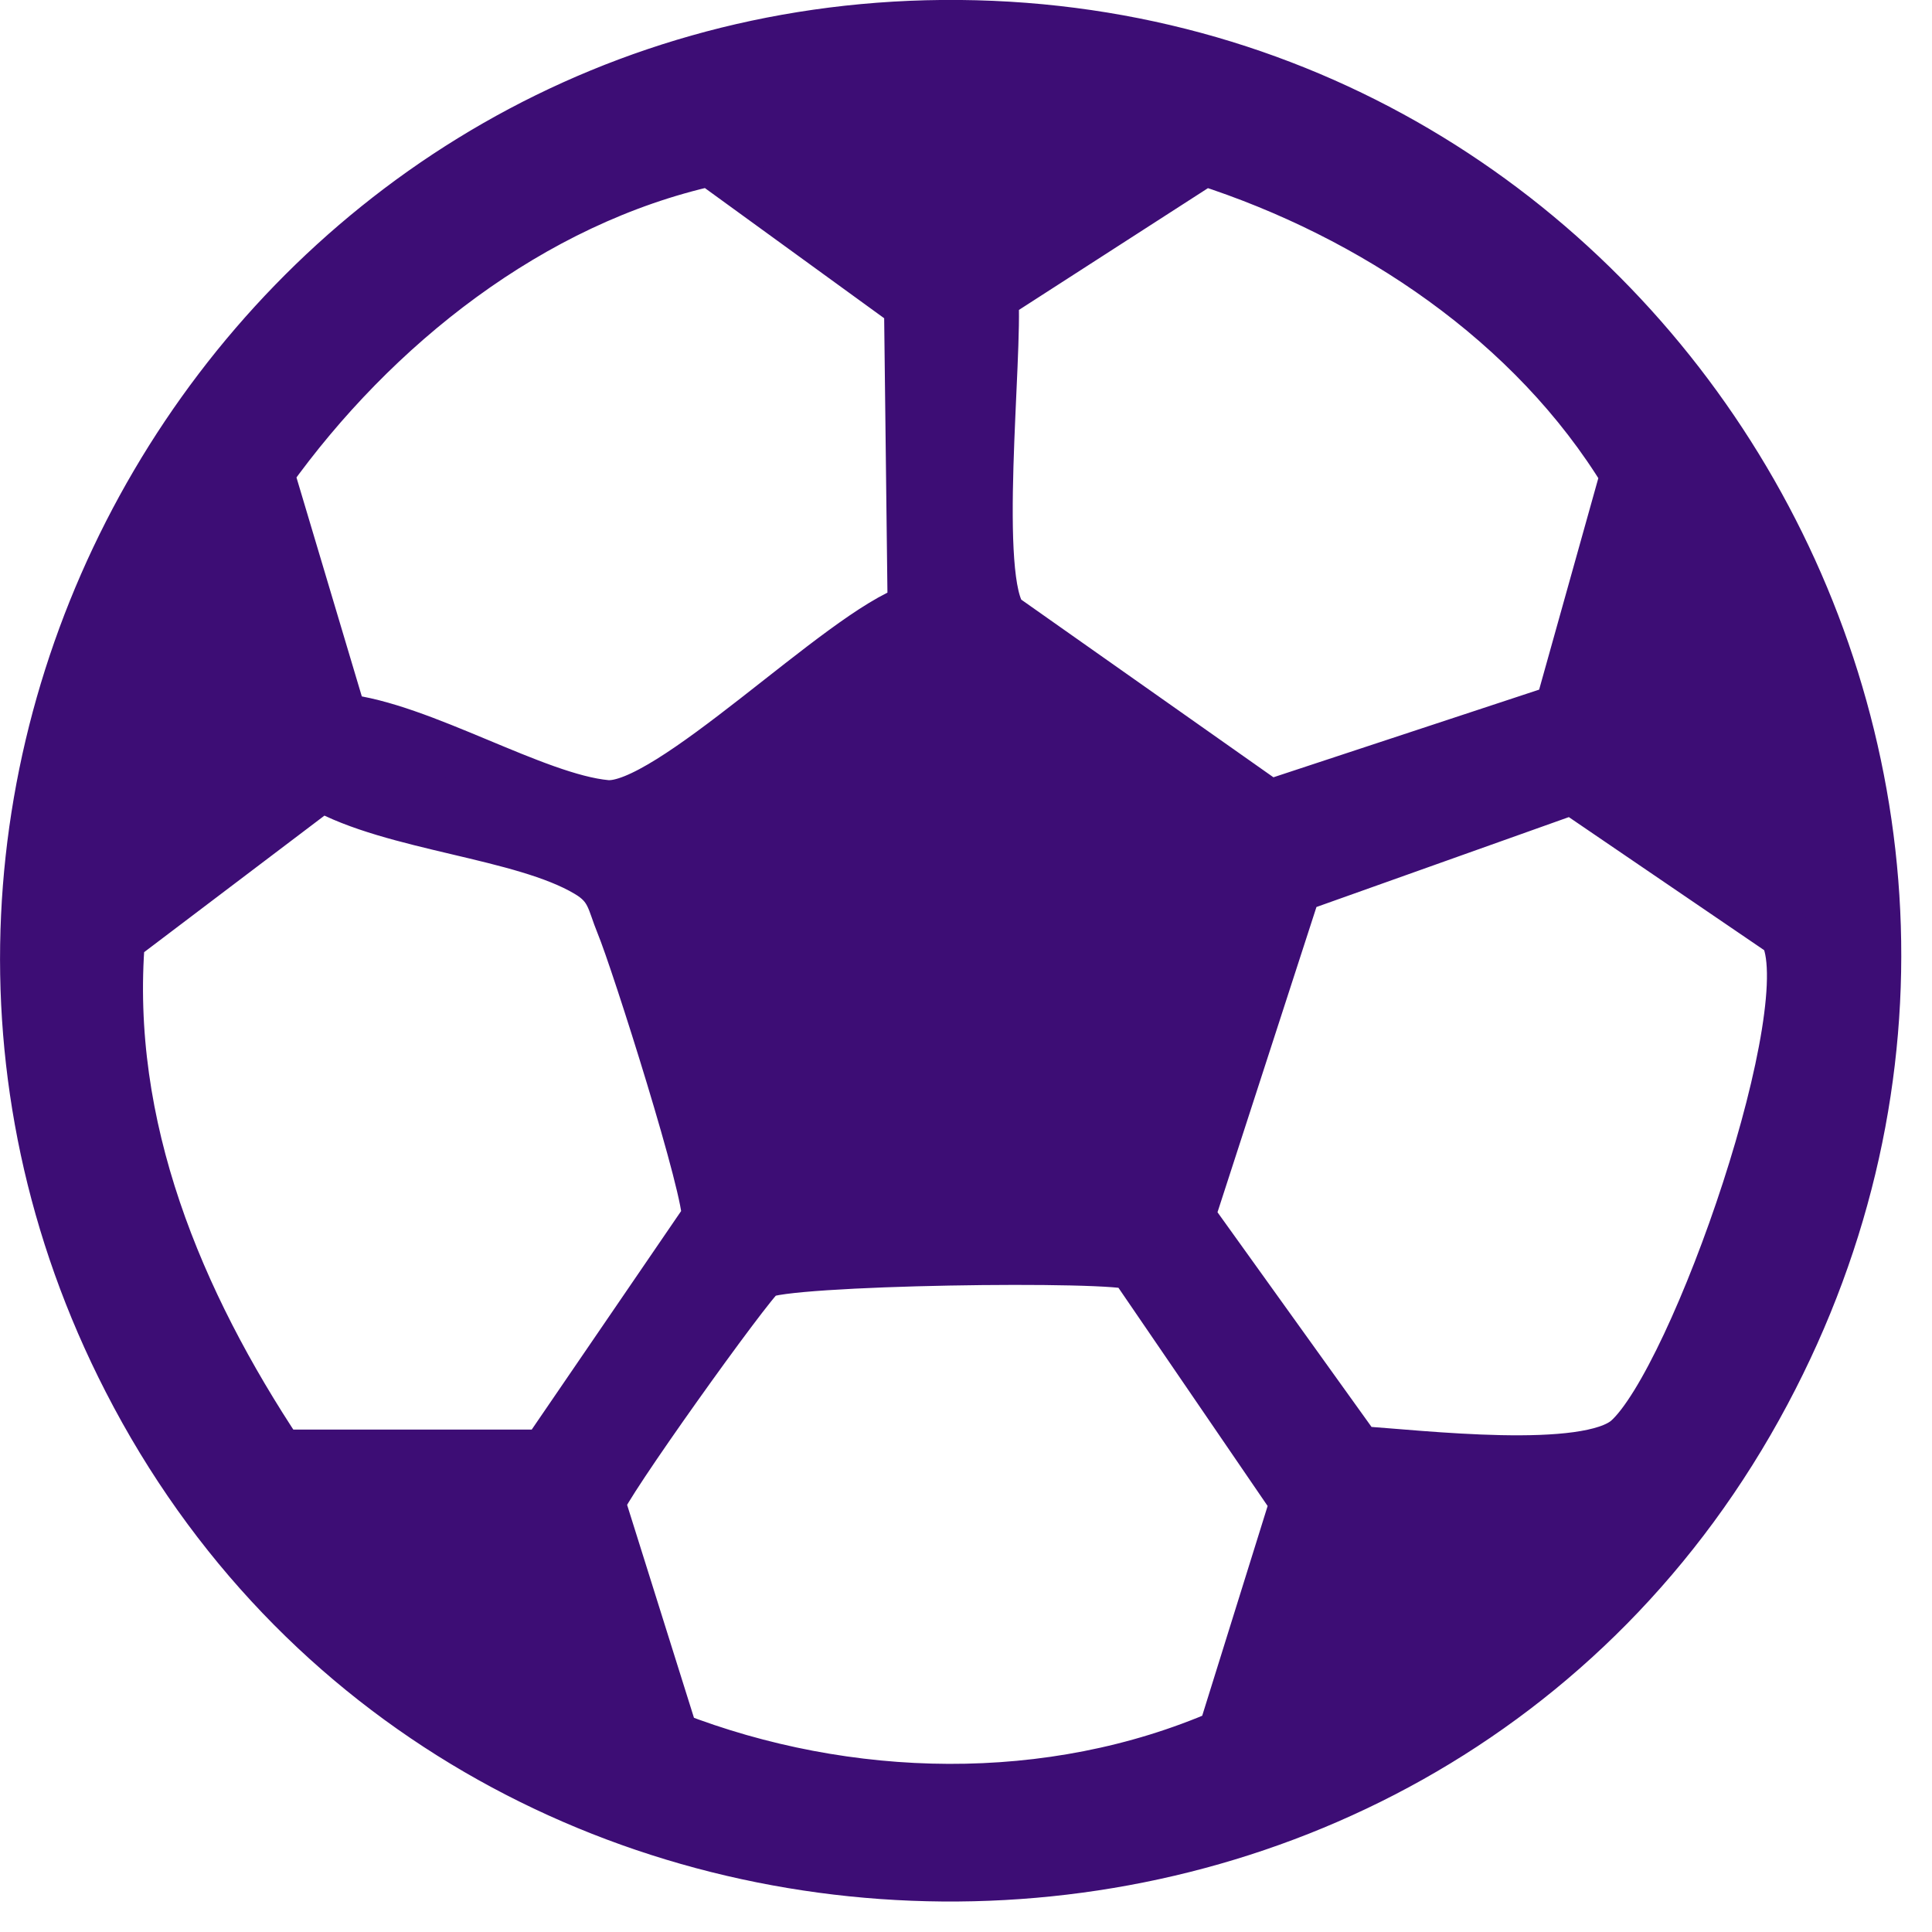
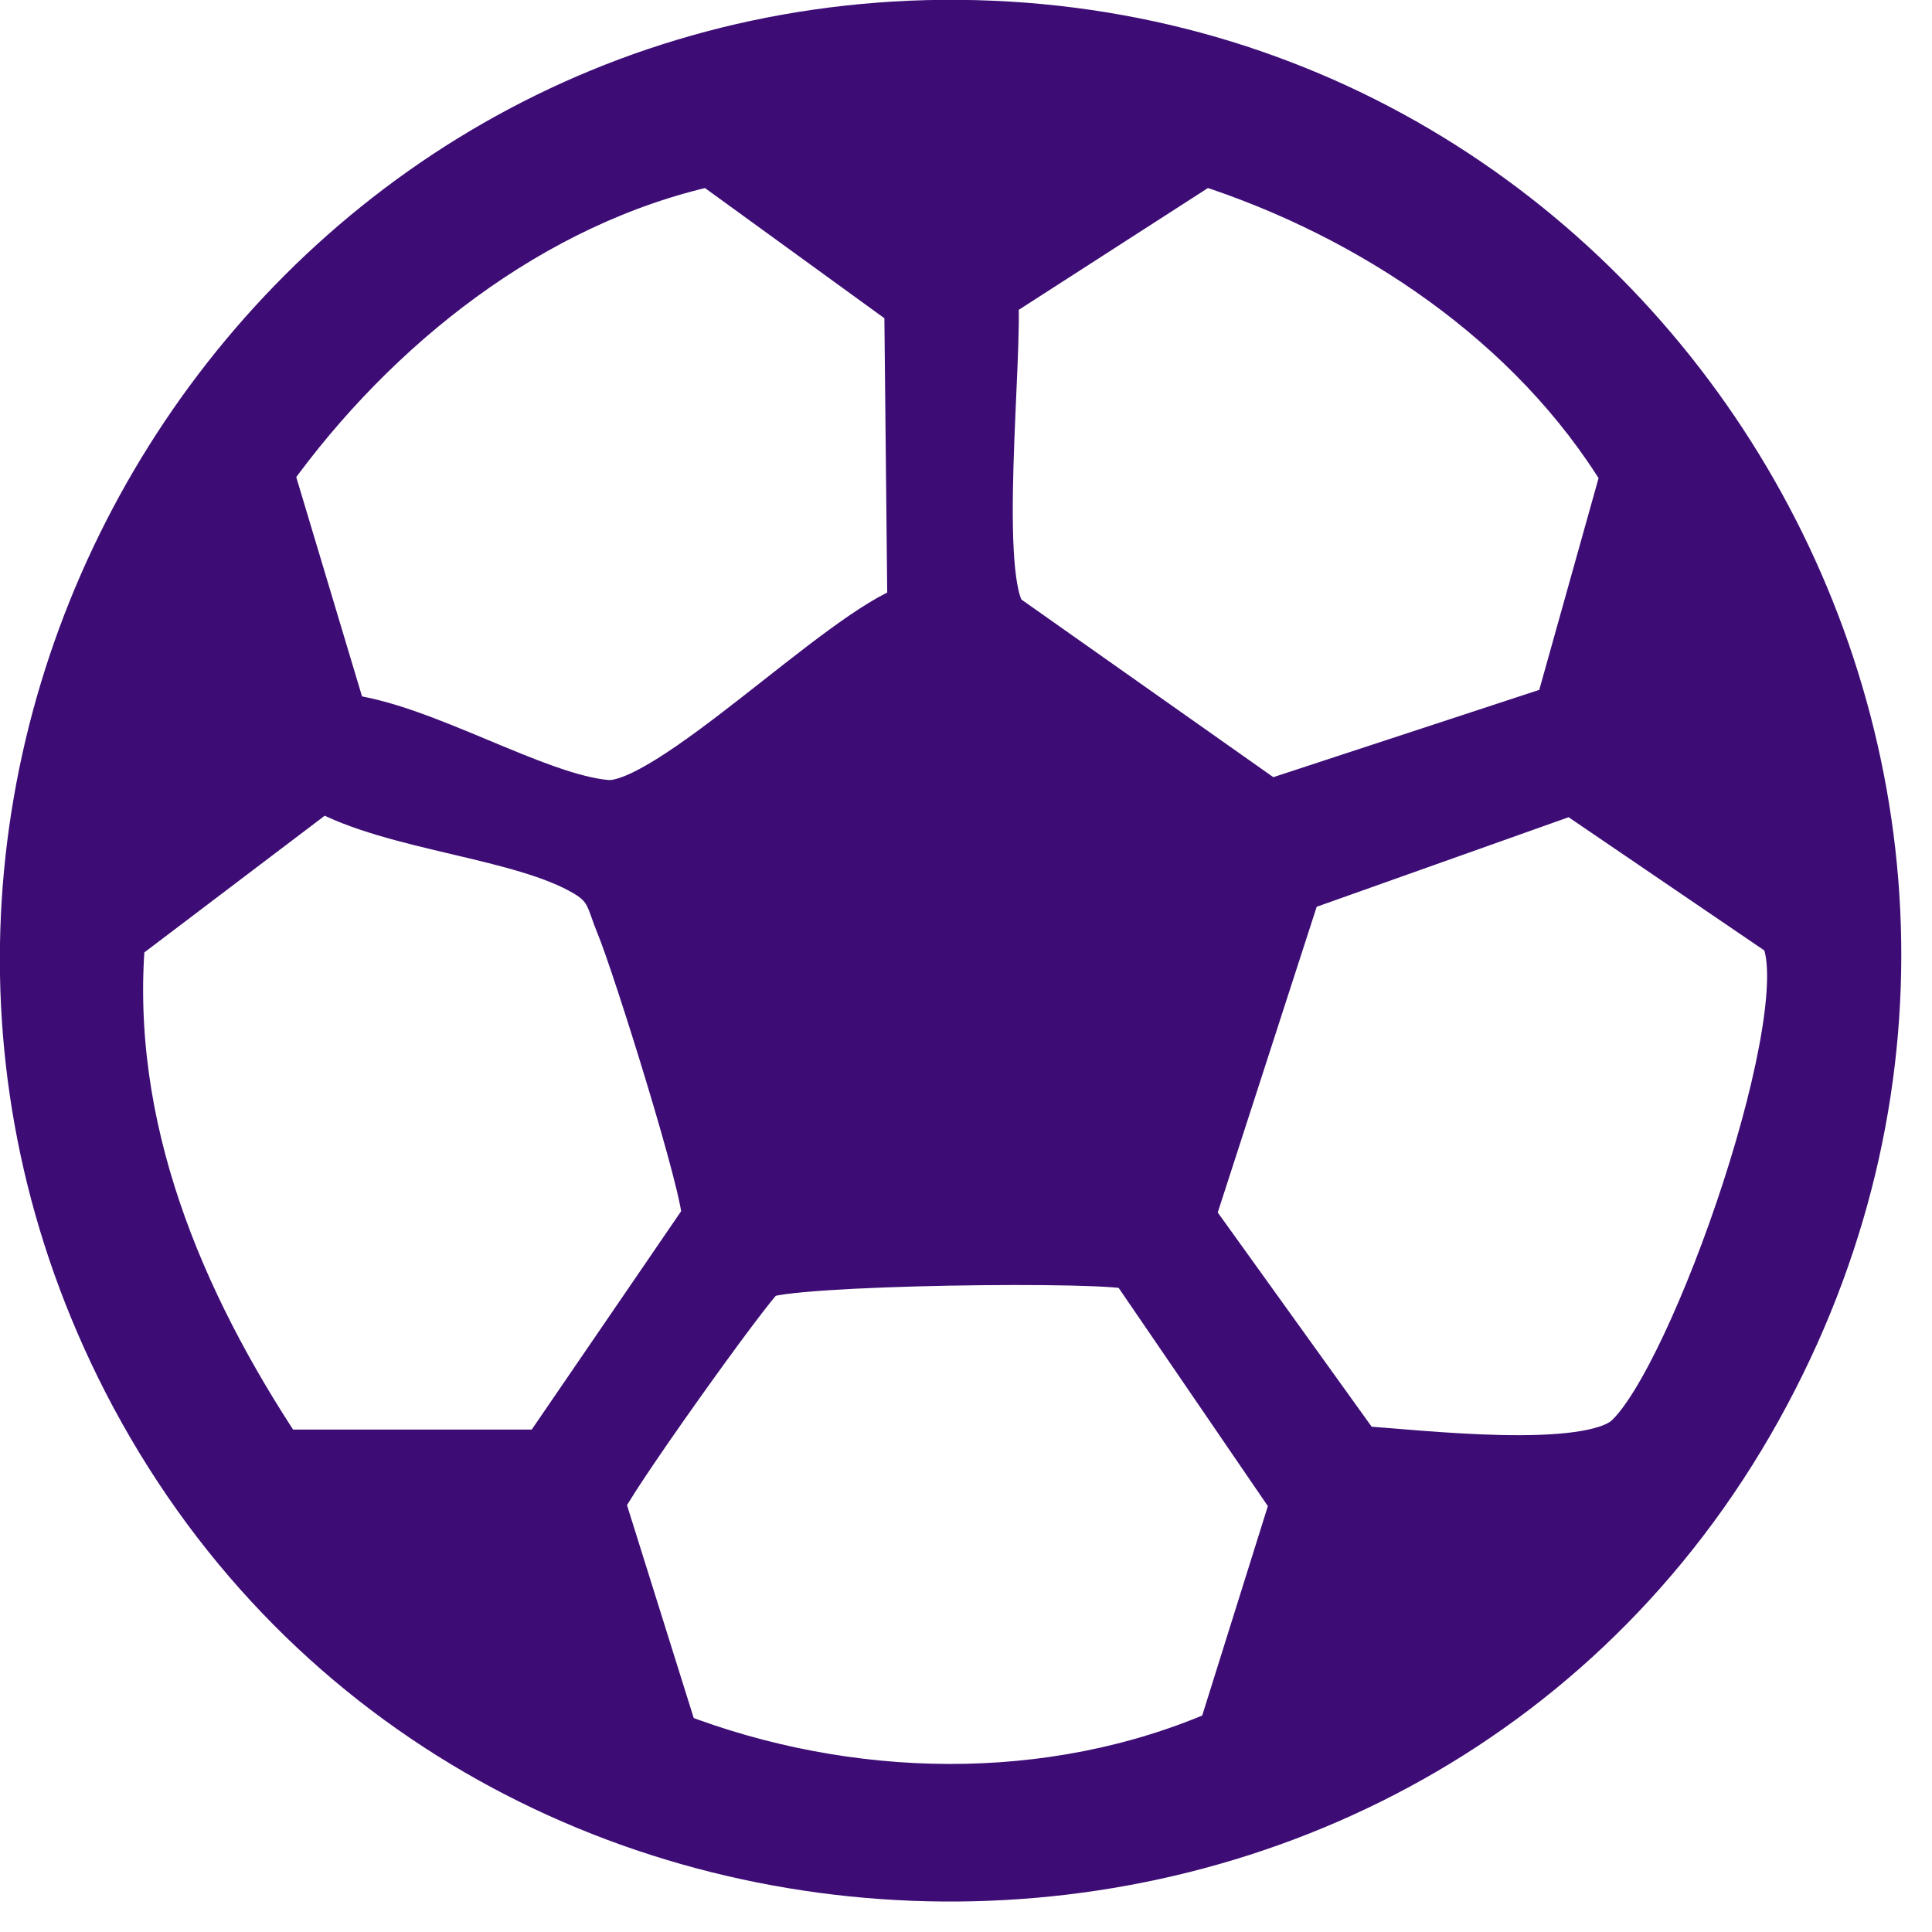
- <svg xmlns="http://www.w3.org/2000/svg" width="16" height="16" fill="none">
-   <path fill="#3D0D75" stroke="#3D0D75" stroke-width=".426" d="M7.67.215c5.874-.148 9.714 6.12 6.945 11.317-2.867 5.387-10.768 5.32-13.55-.102C-1.505 6.428 2.043.363 7.67.215Zm-.106 4.83-.03-2.519-1.65-1.198c-1.487.33-2.791 1.367-3.663 2.586l.61 2.044c.652.068 1.6.66 2.189.715.516.047 1.947-1.426 2.544-1.625zm.657-2.6c.038.509-.174 2.37.08 2.671l2.21 1.557 2.41-.795.546-1.951c-.766-1.261-2.096-2.154-3.493-2.603L8.22 2.454zm-3.705 9.607 1.342-1.963c.03-.195-.584-2.133-.711-2.438-.077-.186-.077-.313-.28-.432-.538-.321-1.609-.38-2.202-.715L.988 7.774c-.127 1.557.483 3.009 1.326 4.278h2.202ZM14.78 7.727 13.023 6.53l-2.291.816-.885 2.73 1.397 1.947c.504.03 1.897.203 2.24-.098.563-.499 1.639-3.614 1.296-4.198Zm-5.386 2.747c-.148-.085-2.922-.047-3.087.072-.11.08-1.33 1.786-1.342 1.9l.61 1.943c1.439.558 3.124.6 4.555-.022l.602-1.93-1.342-1.963z" />
+ <svg xmlns="http://www.w3.org/2000/svg" width="px" height="px" viewBox="0 0 12 12" version="1.1">
+   <g id="surface1">
+     <path style="fill-rule:nonzero;fill:rgb(23.922%,5.098%,45.882%);fill-opacity:1;stroke-width:0.426;stroke-linecap:butt;stroke-linejoin:miter;stroke:rgb(23.922%,5.098%,45.882%);stroke-opacity:1;stroke-miterlimit:4;" d="M 7.672 0.214 C 13.542 0.068 17.385 6.333 14.615 11.531 C 11.75 16.917 3.849 16.854 1.062 11.432 C -1.505 6.427 2.042 0.365 7.672 0.214 Z M 7.562 5.047 L 7.536 2.526 L 5.885 1.328 C 4.396 1.656 3.094 2.693 2.219 3.911 L 2.833 5.958 C 3.484 6.026 4.432 6.62 5.021 6.672 C 5.536 6.719 6.969 5.245 7.562 5.047 Z M 8.219 2.443 C 8.26 2.953 8.047 4.812 8.302 5.115 L 10.51 6.672 L 12.922 5.88 L 13.469 3.927 C 12.703 2.667 11.37 1.771 9.974 1.323 L 8.219 2.453 Z M 4.516 12.052 L 5.859 10.089 C 5.885 9.896 5.276 7.958 5.146 7.651 C 5.068 7.464 5.068 7.339 4.865 7.219 C 4.328 6.896 3.26 6.839 2.667 6.505 L 0.99 7.776 C 0.859 9.333 1.469 10.781 2.312 12.052 Z M 14.781 7.729 L 13.021 6.531 L 10.734 7.344 L 9.849 10.078 L 11.245 12.021 C 11.75 12.052 13.141 12.224 13.484 11.927 C 14.047 11.427 15.125 8.312 14.781 7.729 Z M 9.396 10.474 C 9.245 10.391 6.474 10.427 6.307 10.547 C 6.198 10.625 4.979 12.333 4.964 12.448 L 5.573 14.391 C 7.016 14.948 8.698 14.99 10.13 14.365 L 10.734 12.438 L 9.391 10.474 Z M 9.396 10.474 " transform="matrix(0.75,0,0,0.75,0,0)" />
+   </g>
</svg>
